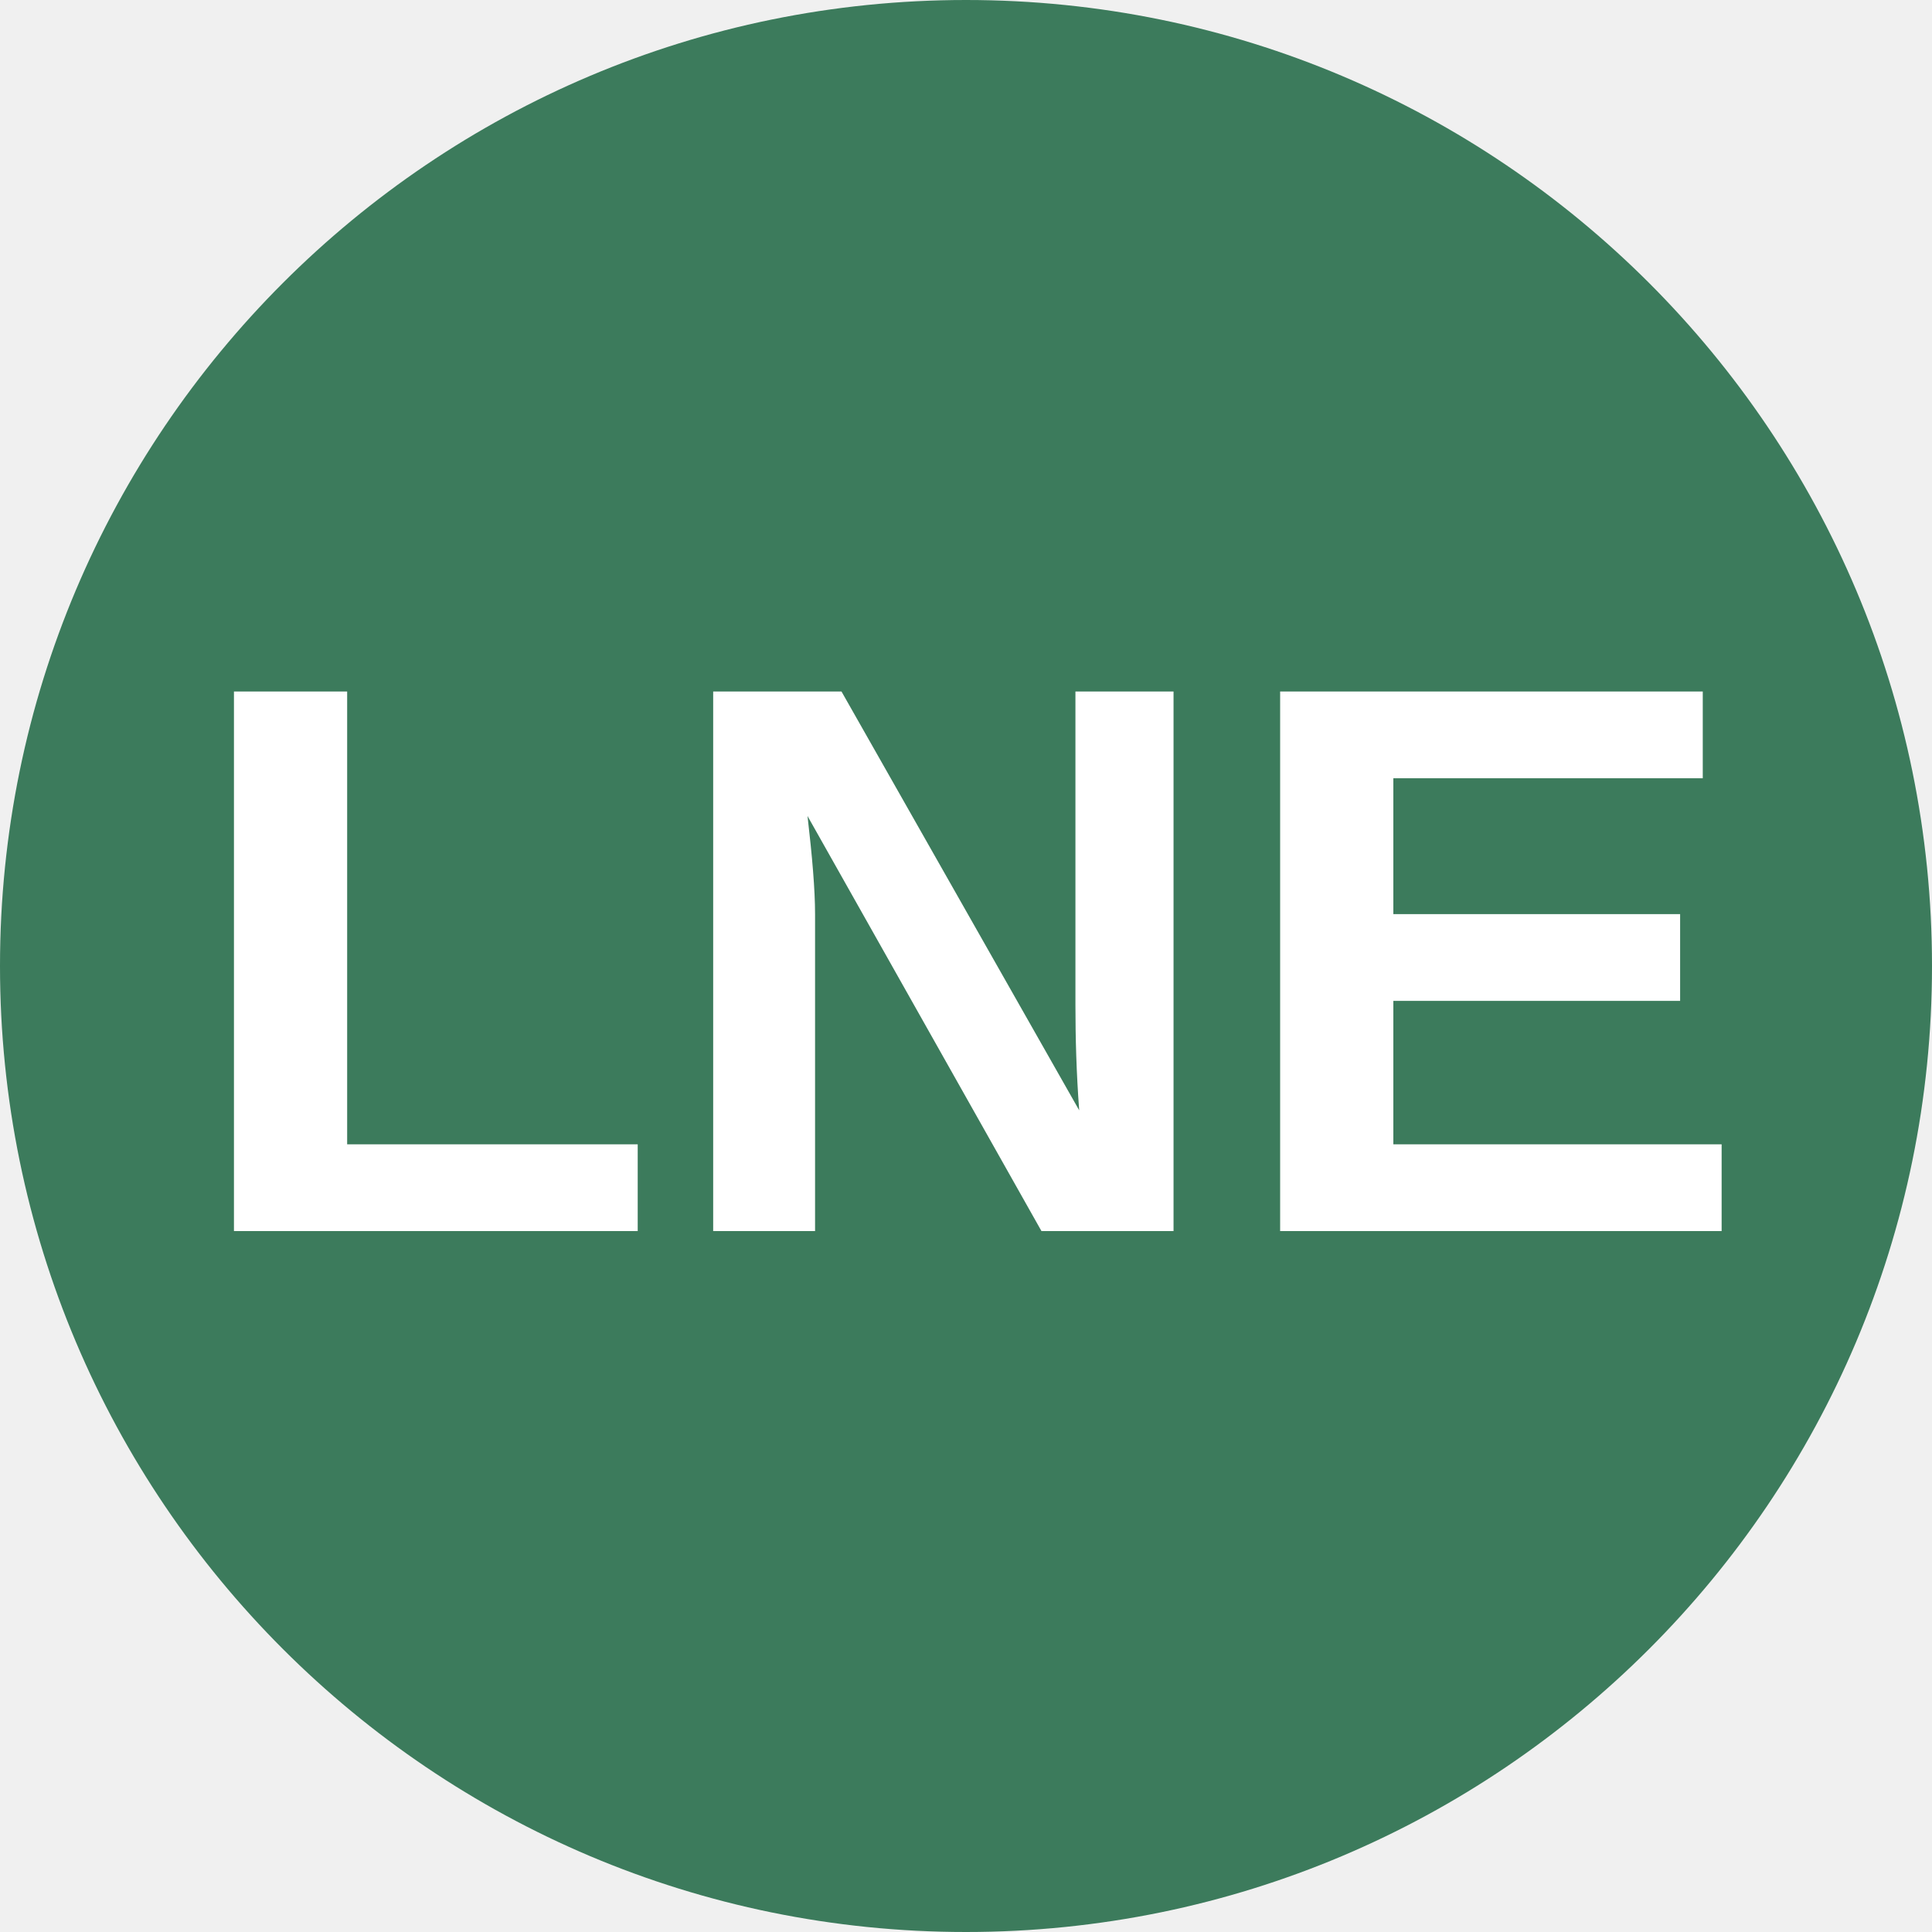
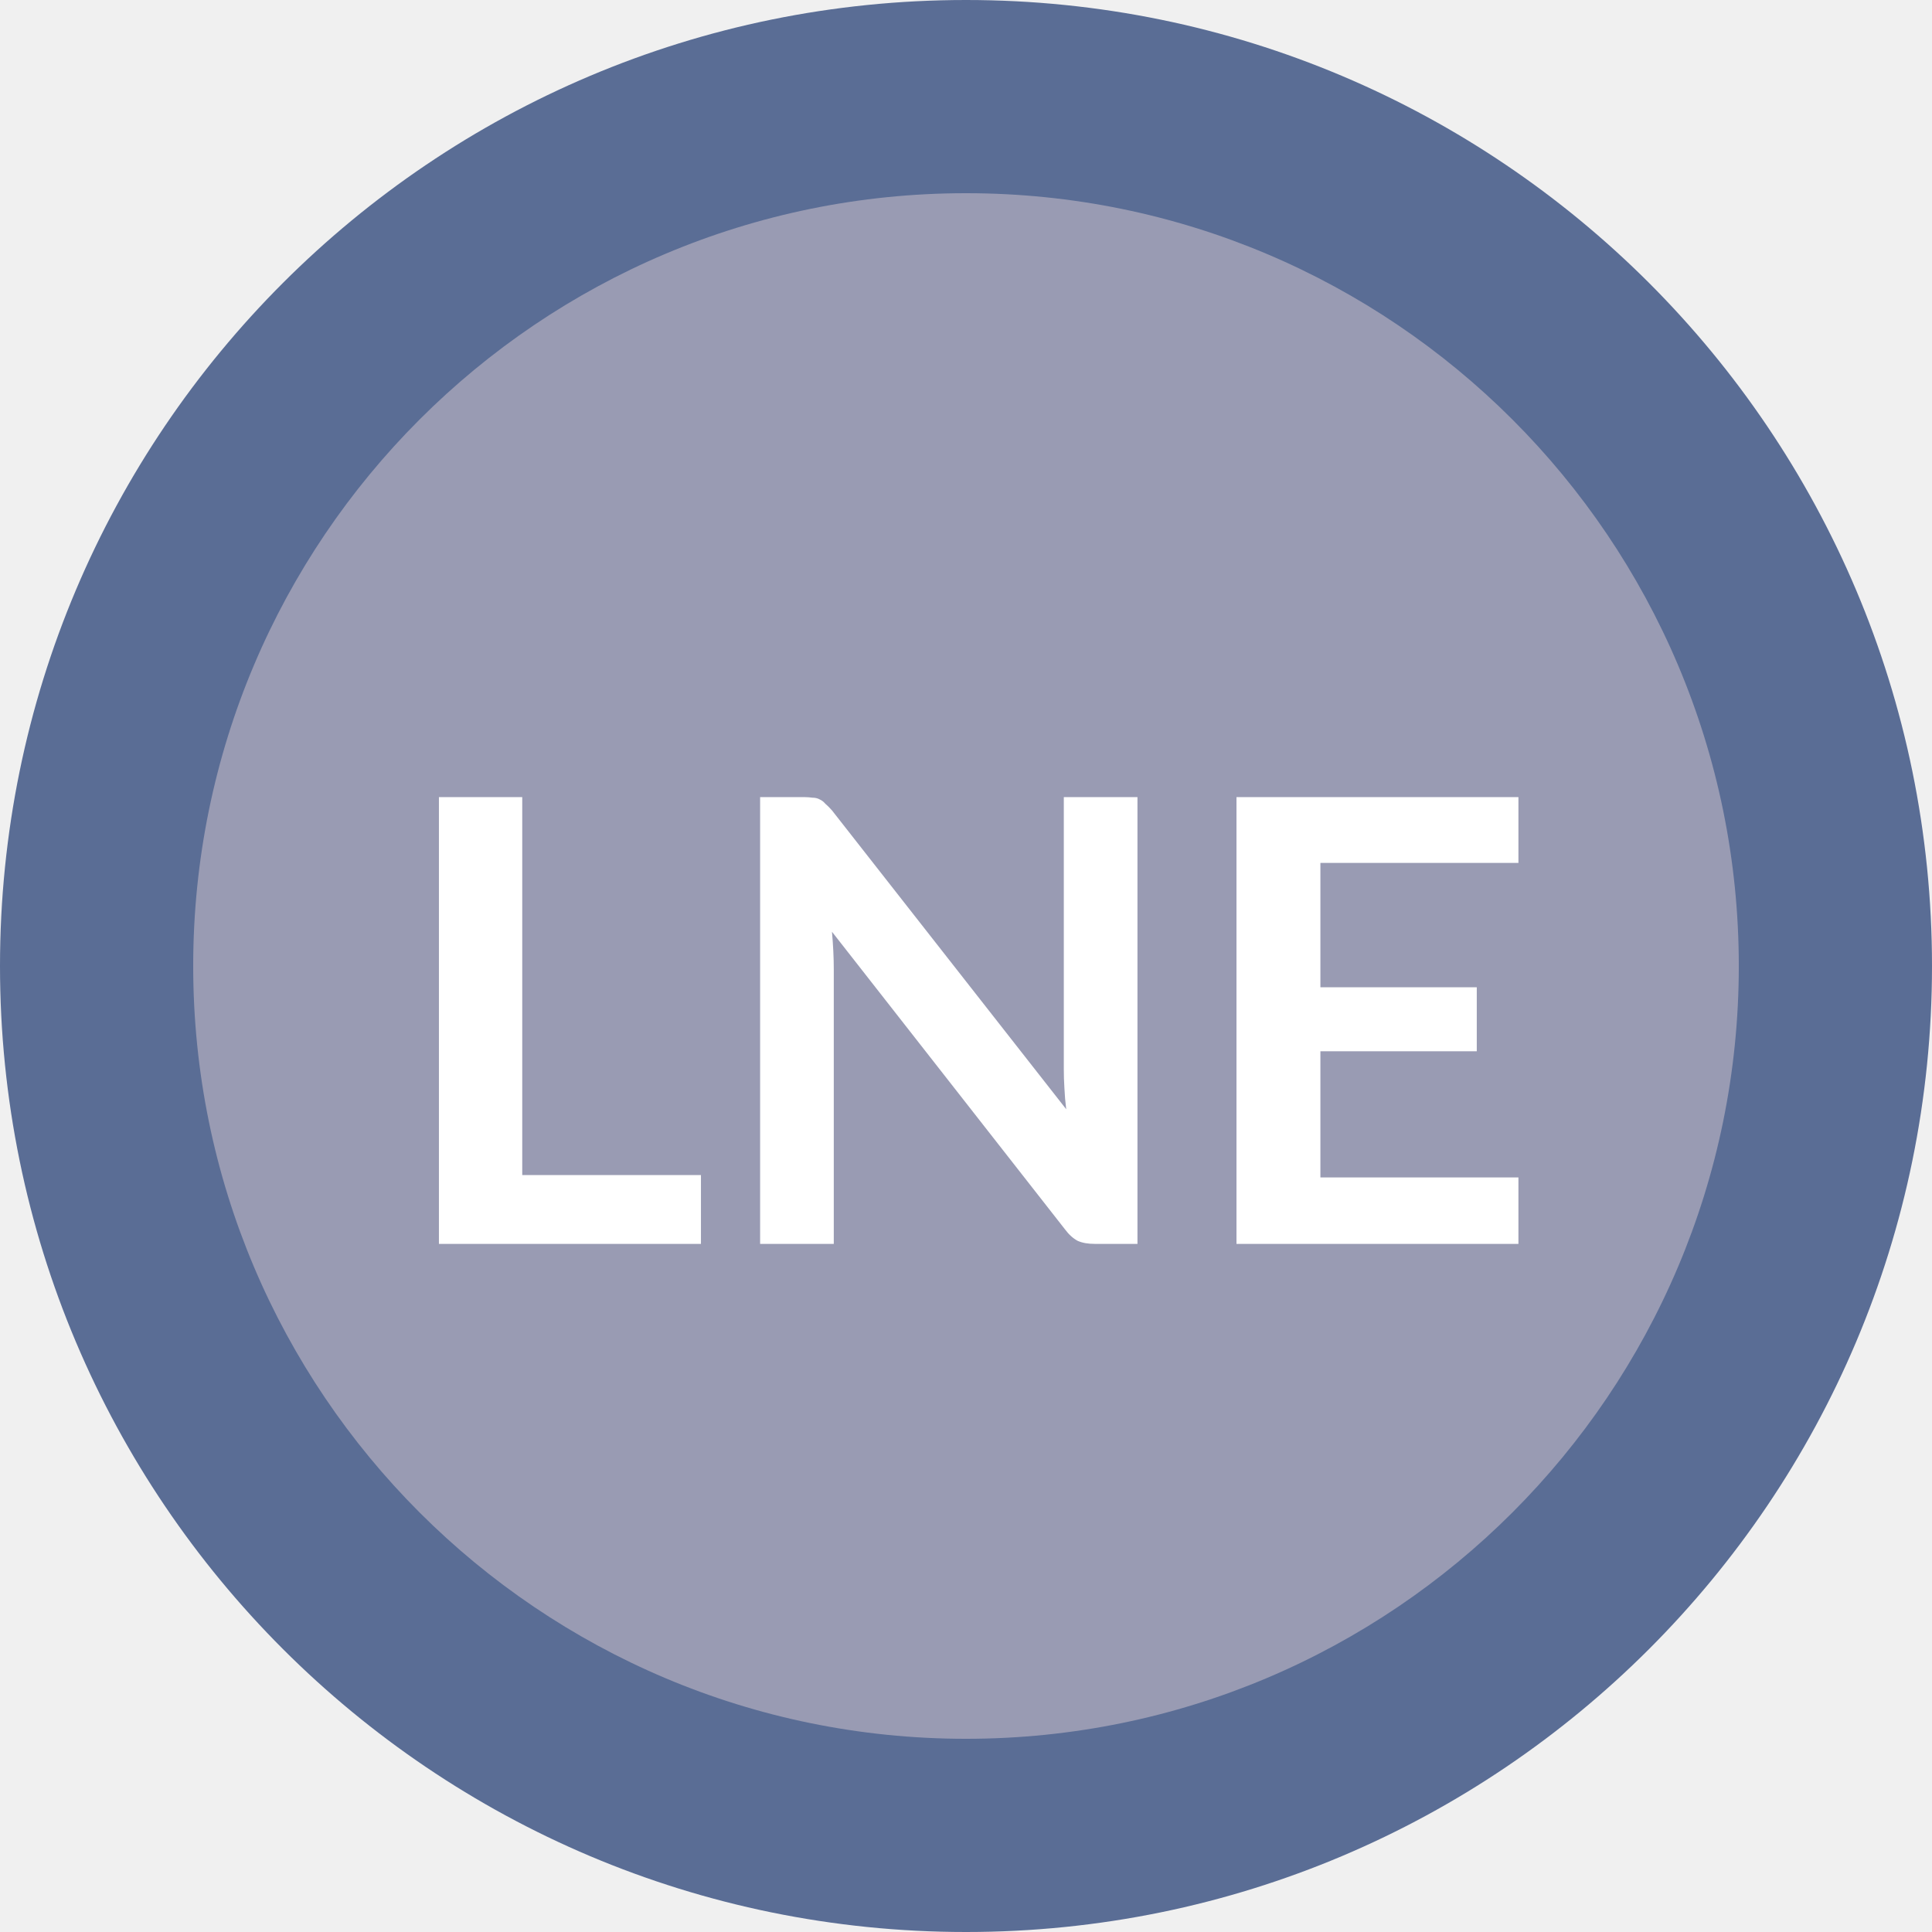
- <svg xmlns="http://www.w3.org/2000/svg" viewBox="0 0 8 8">
-   <circle cx="4" cy="4" r="4" fill="#3c7b5c" />
-   <text x="4" y="5.1" text-anchor="middle" font-weight="700" font-size="3.25" textLength="7.2" lengthAdjust="spacingAndGlyphs" font-family="Arial" fill="#fff">LNE</text>
+ <svg xmlns="http://www.w3.org/2000/svg" viewBox="0 0 50 50">
+   <circle cx="50%" cy="50%" r="50%" fill="#5a6d95" />
+   <circle cx="50%" cy="50%" r="40%" fill="#999bb3" />
+   <text x="50%" y="52%" text-anchor="middle" dominant-baseline="central" font-weight="700" font-size="16" font-family="Lato, sans-serif" fill="#ffffff">LNE</text>
</svg>
